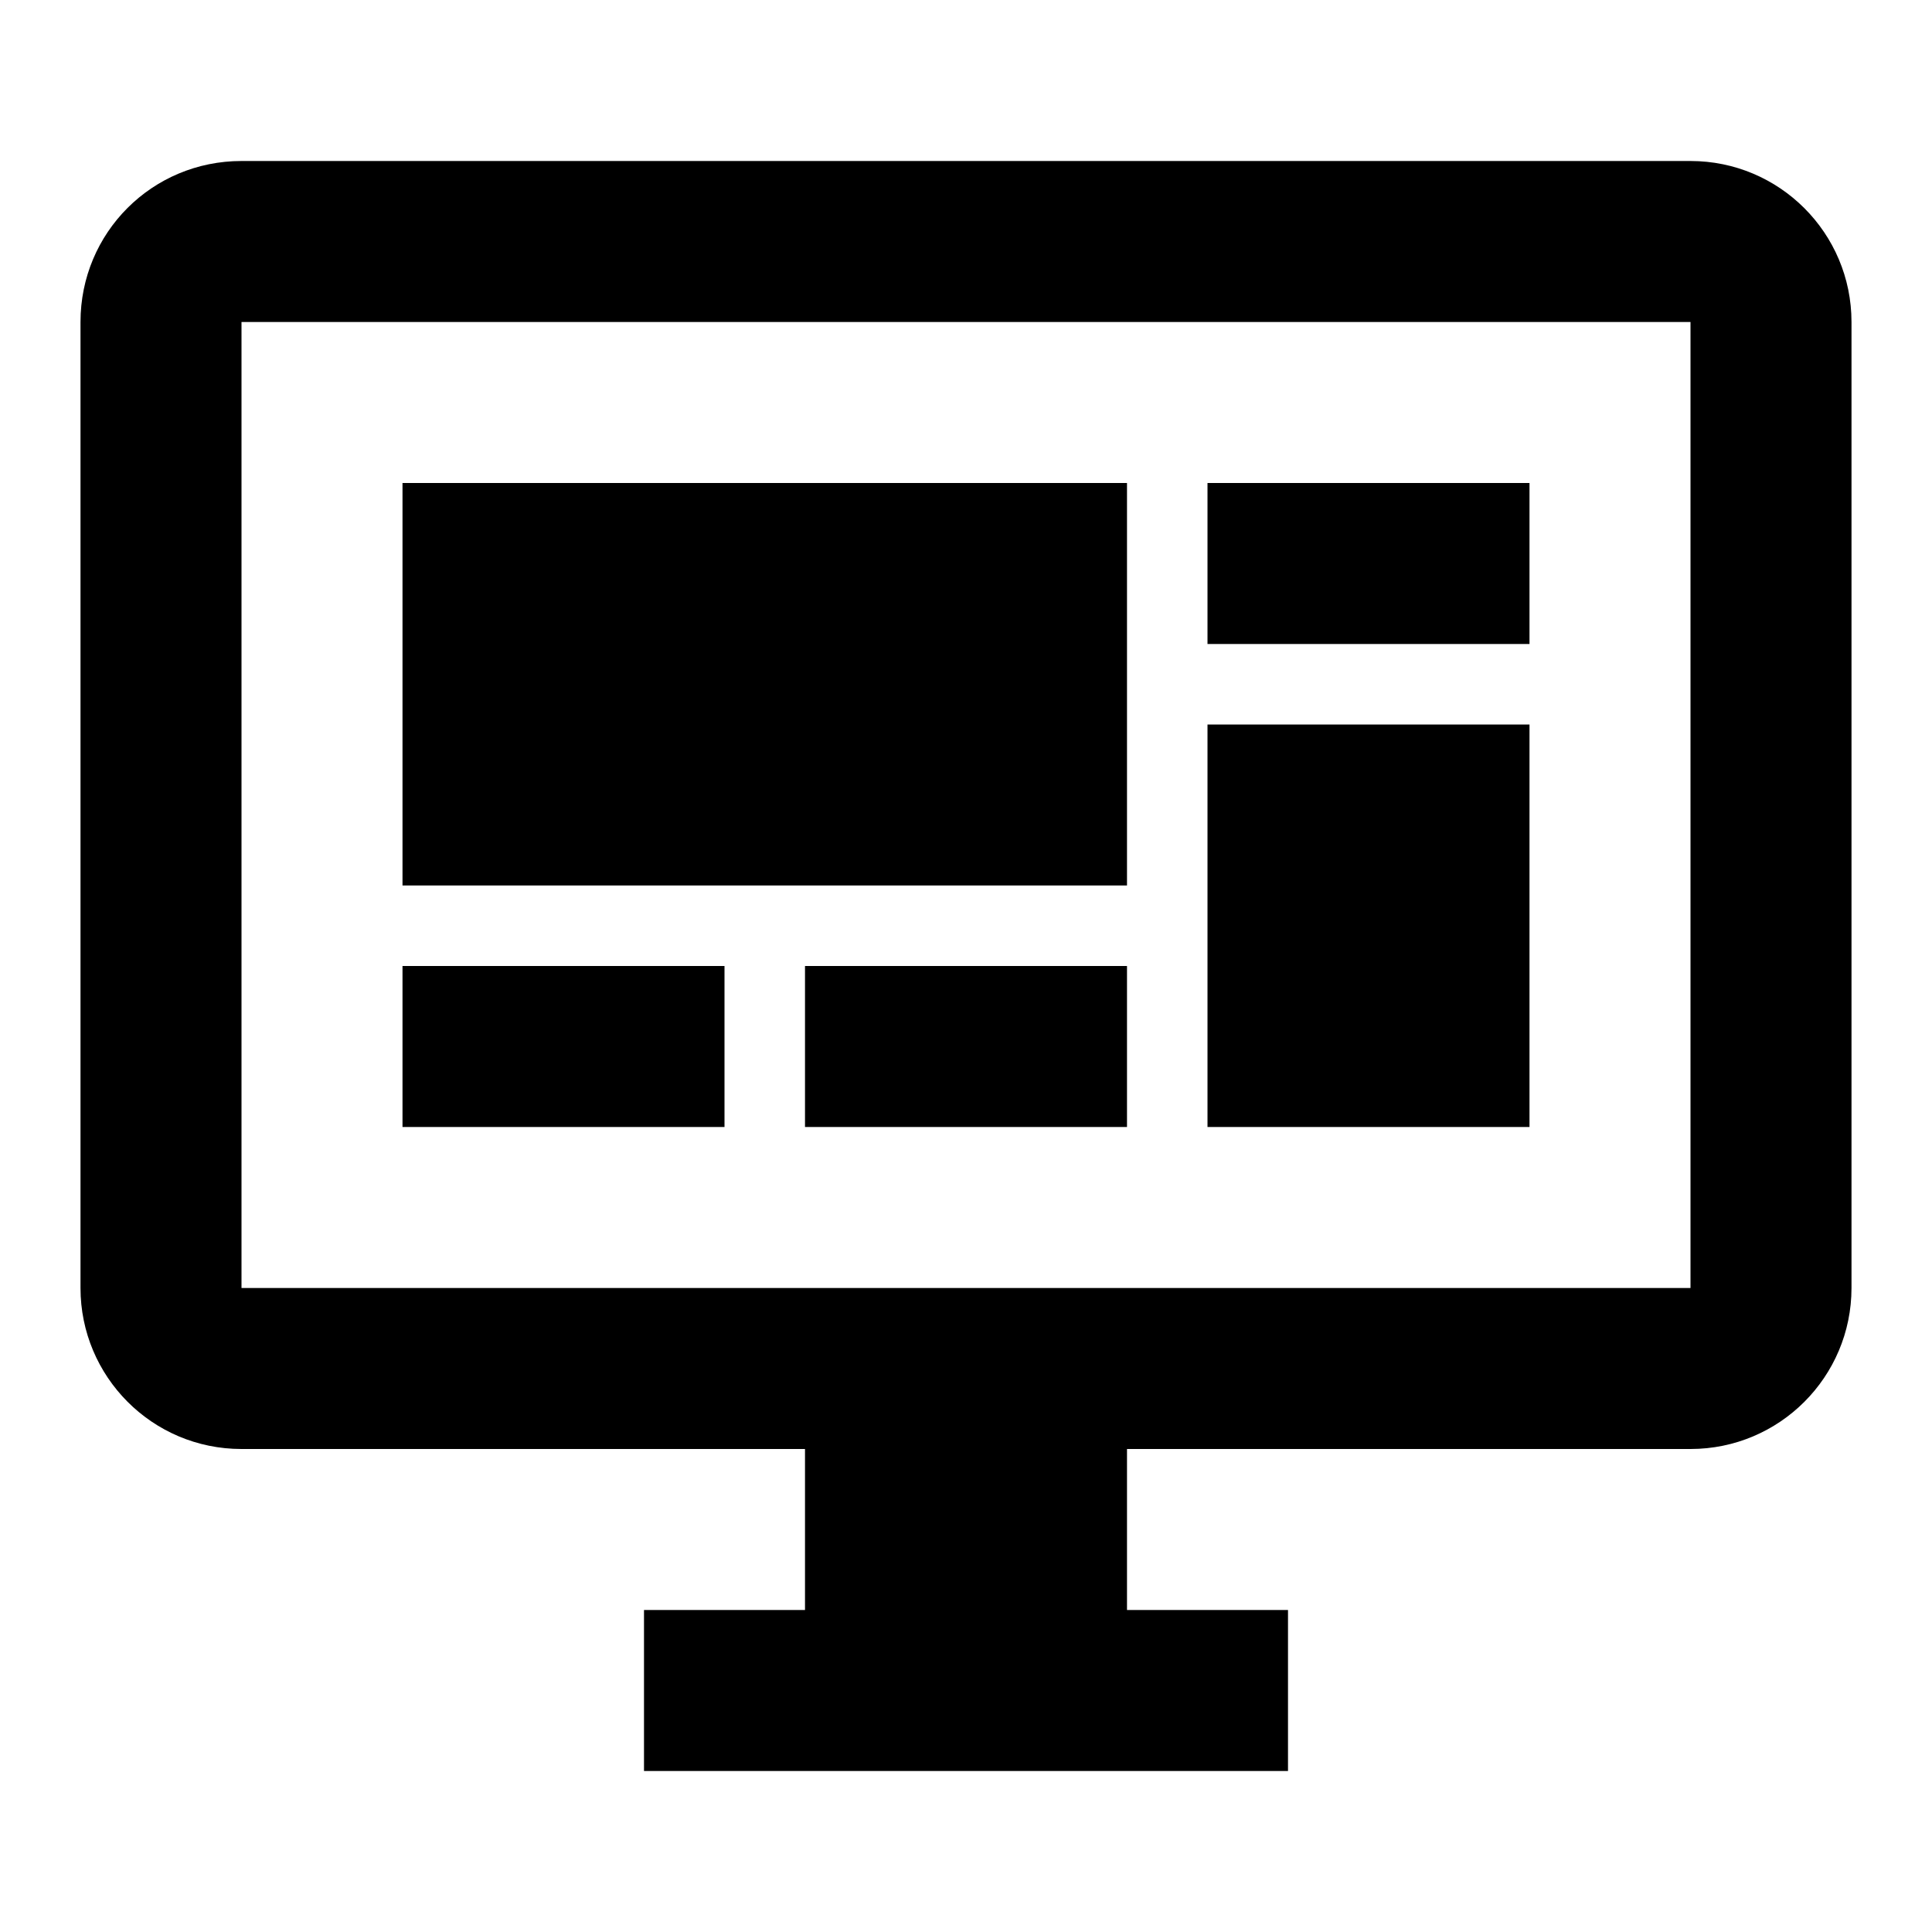
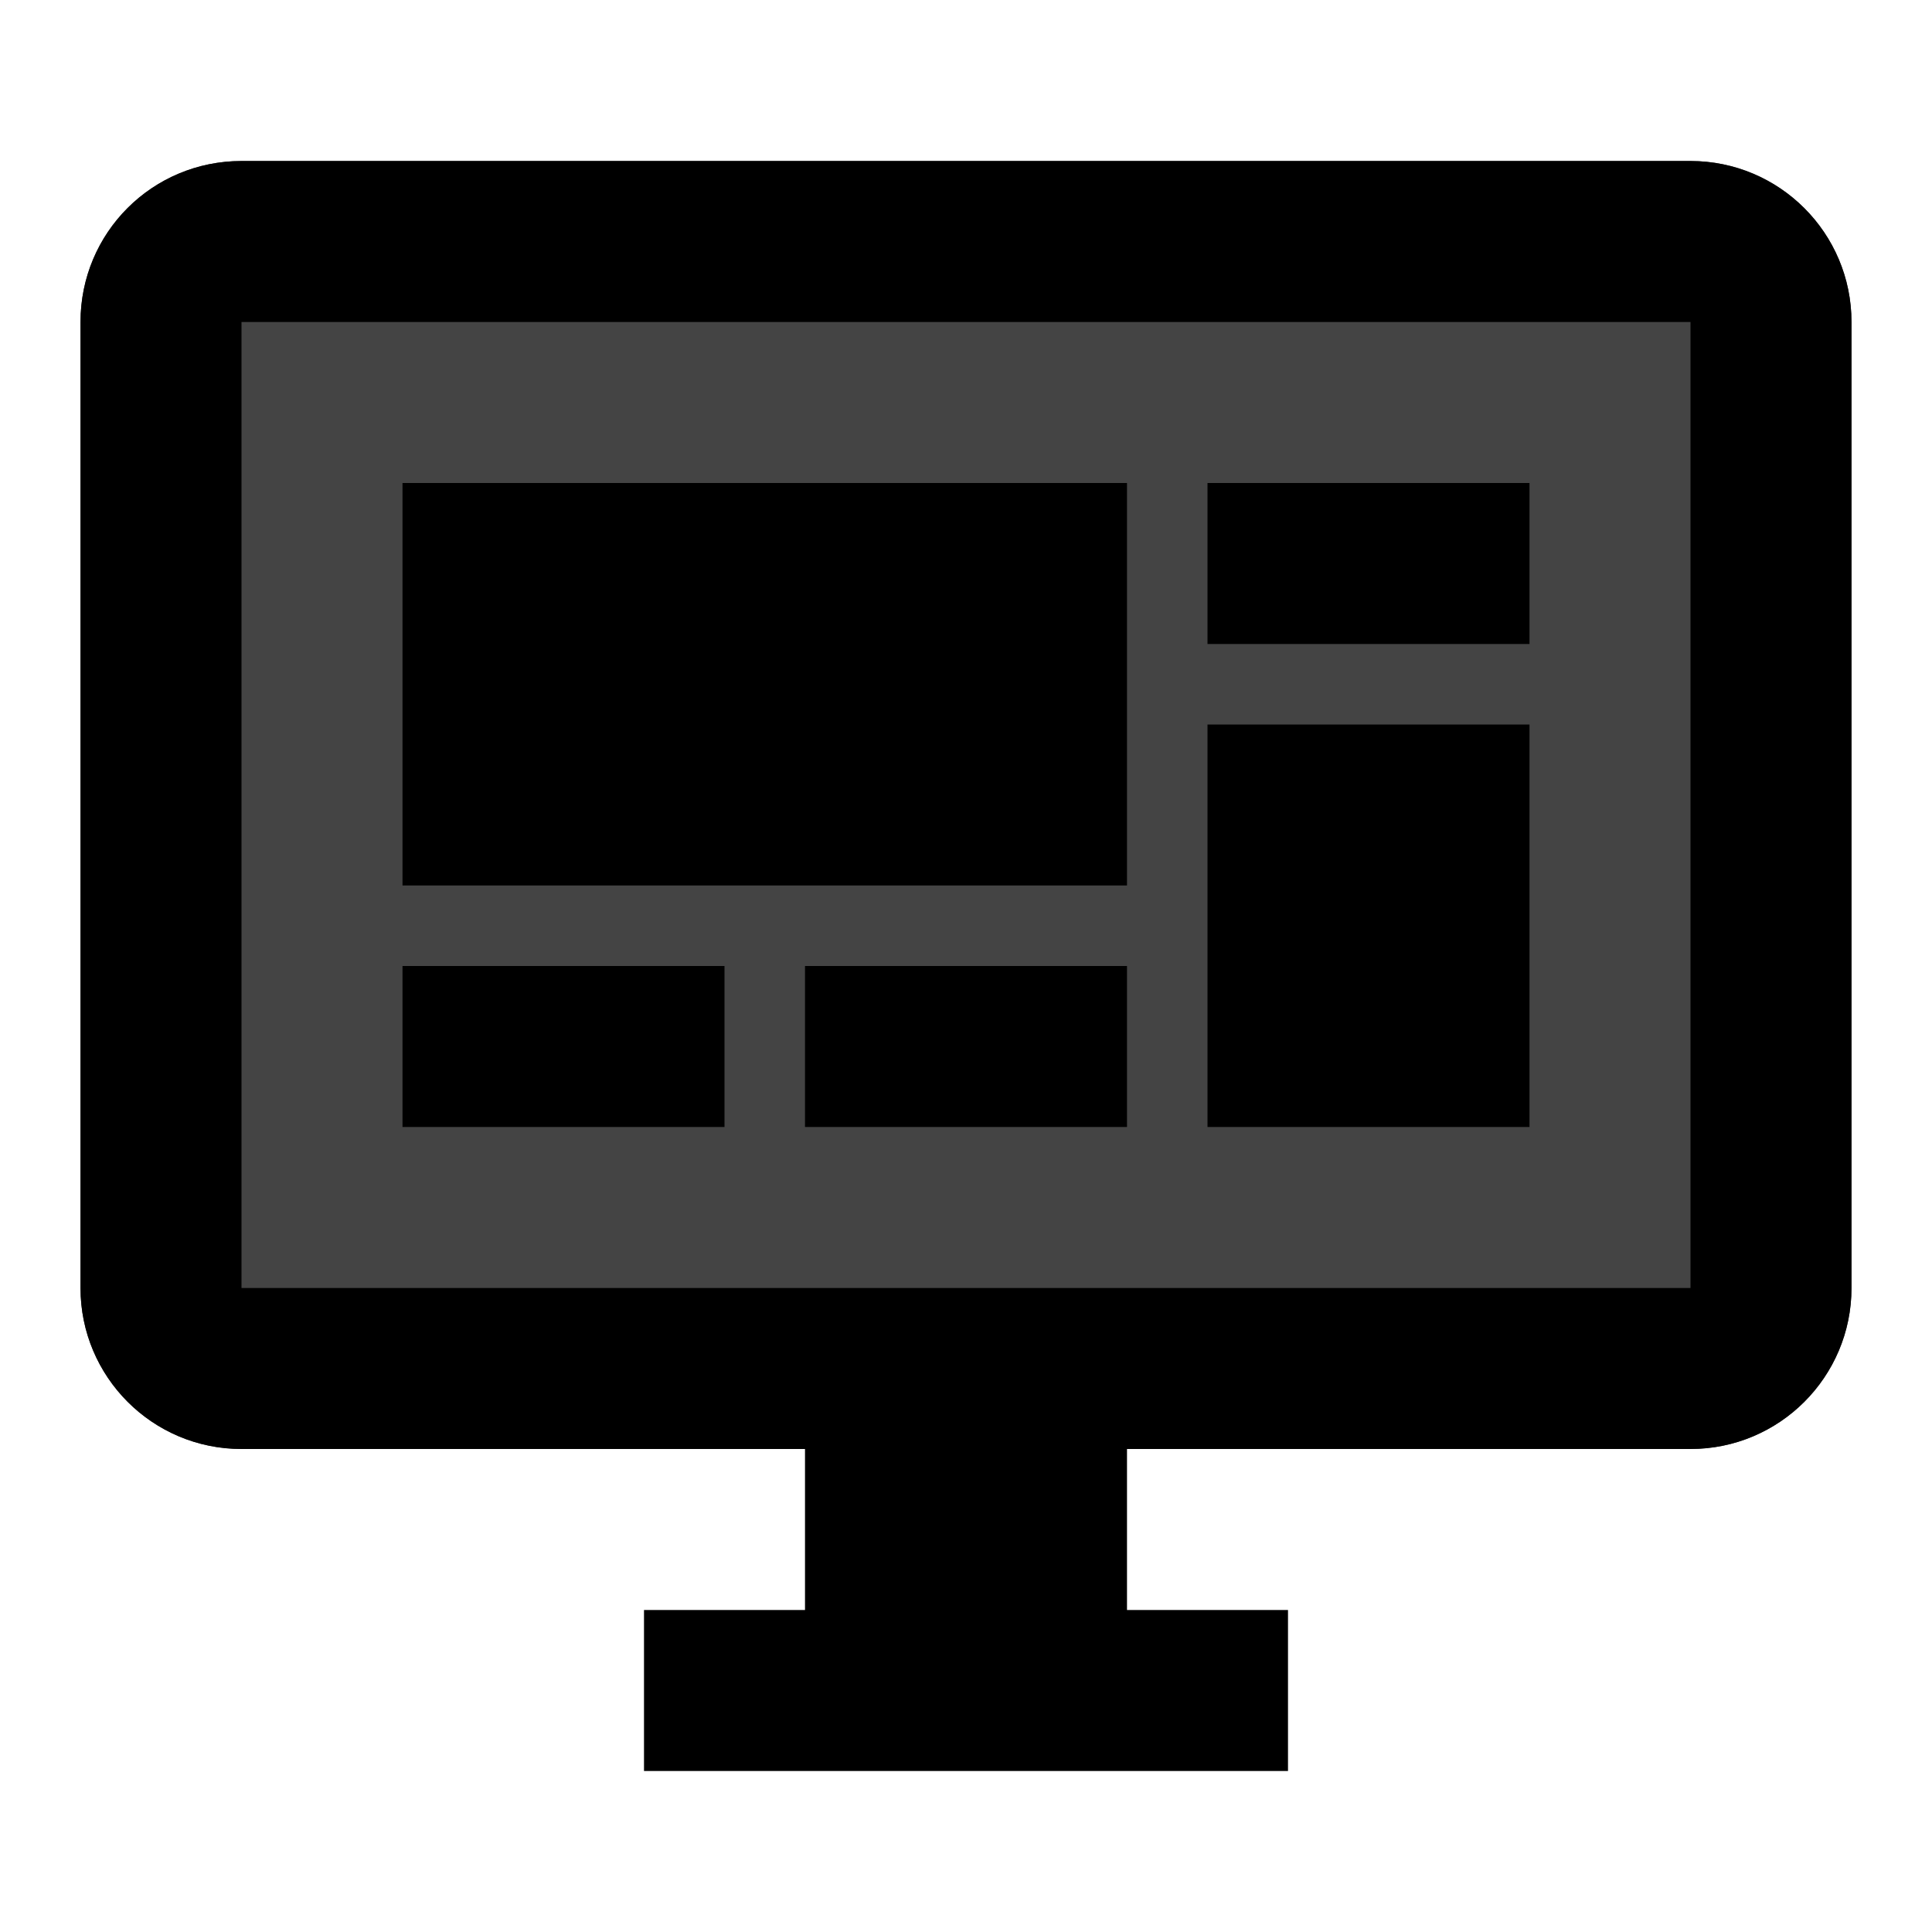
<svg xmlns="http://www.w3.org/2000/svg" viewBox="0 0 24 24">
-   <path fill="currentColor" d="M 21,16 V 4 H 3 V 16 H 21 M 21,2 A 2,2 0 0,1 23,4 V 16 A 2,2 0 0,1 21,18 H 14 V 20 H 16 V 22 H 8 V 20 H 10 V 18 H 3 C 1.89,18 1,17.1 1,16 V 4 C 1,2.89 1.89,2 3,2 H 21 M 5,6 H 14 V 11 H 5 V 6 M 15,6 H 19 V 8 H 15 V 6 M 19,9 V 14 H 15 V 9 H 19 M 5,12 H 9 V 14 H 5 V 12 M 10,12 H 14 V 14 H 10 V 12 Z" />
+   <rect x="1" y="2" width="22" height="16" rx="2" ry="2" fill="#444" />
+   <path fill="currentColor" d="       M 21,16 V 4 H 3 V 16 H 21       M 21,2 A 2,2 0 0,1 23,4 V 16 A 2,2 0 0,1 21,18 H 14 V 20 H 16 V 22 H 8 V 20         H 10 V 18 H 3 C 1.89,18 1,17.1 1,16 V 4 C 1,2.89 1.89,2 3,2 H 21       M 5,6 H 14 V 11 H 5 V 6       M 15,6 H 19 V 8 H 15 V 6       M 19,9 V 14 H 15 V 9 H 19       M 5,12 H 9 V 14 H 5 V 12       M 10,12 H 14 V 14 H 10 V 12 Z     " />
</svg>
